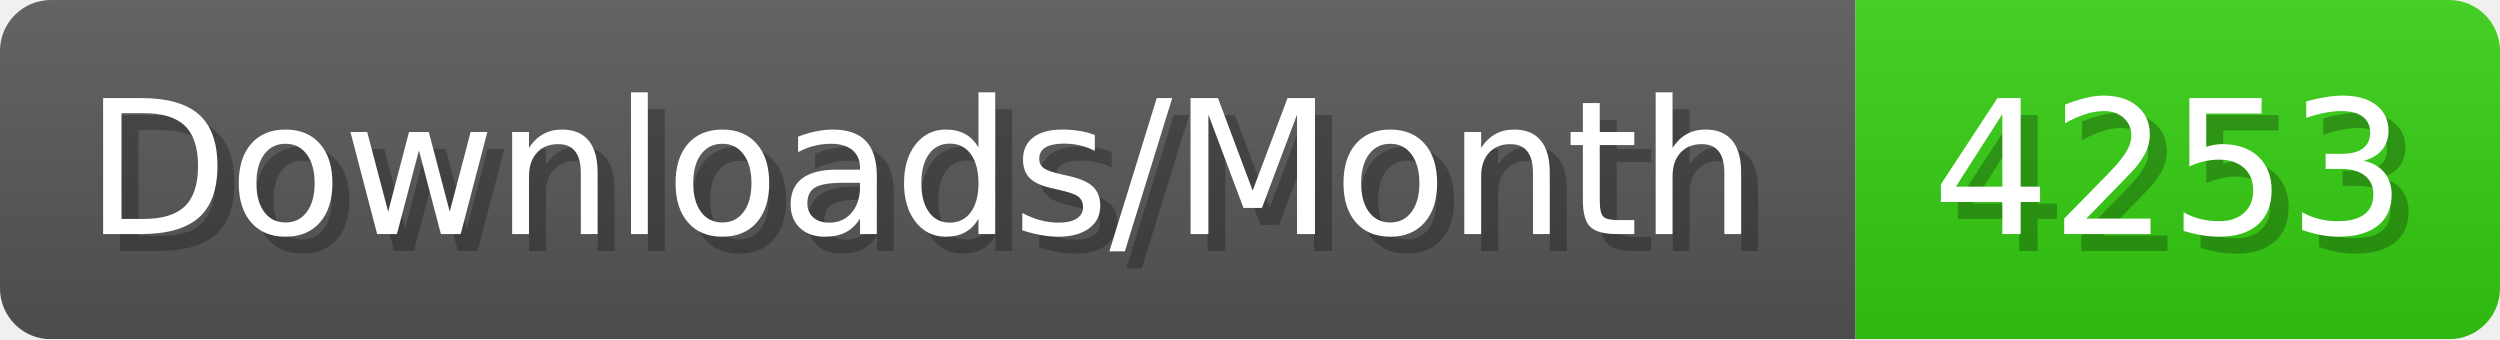
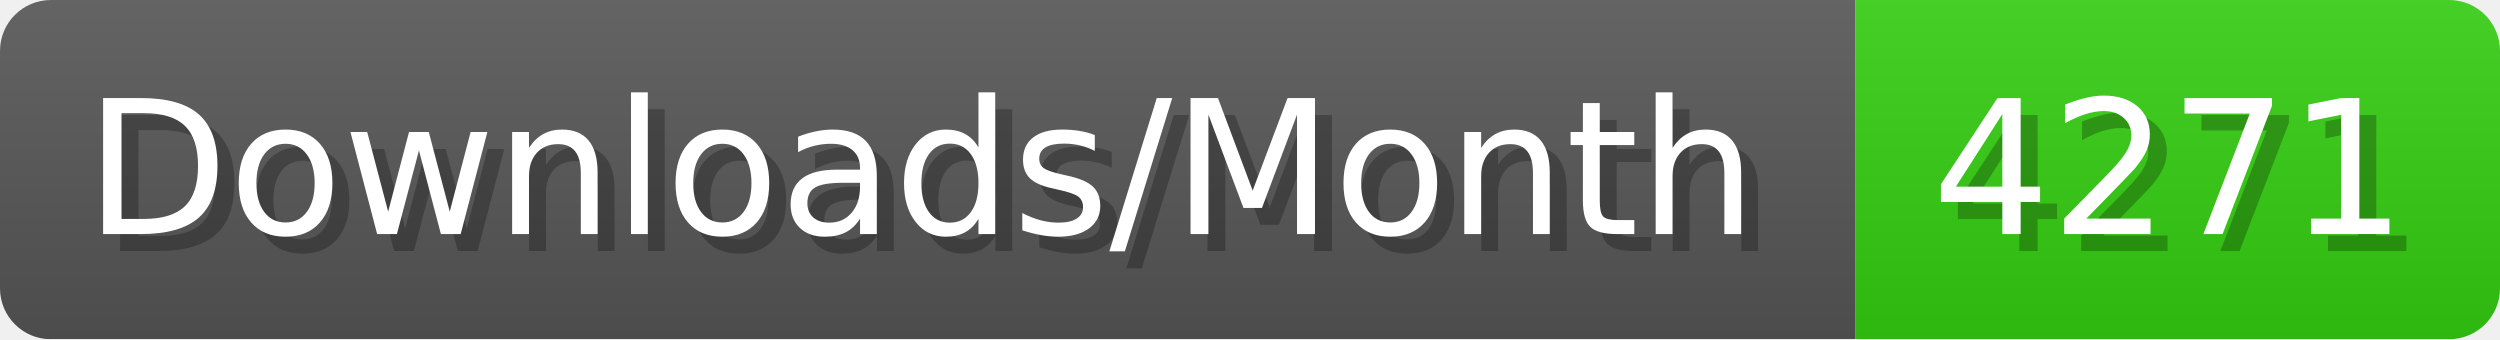
- <svg xmlns="http://www.w3.org/2000/svg" width="147.4" height="20" viewBox="0 0 1474 200" role="img" aria-label="Downloads/Month: 4253">
+ <svg xmlns="http://www.w3.org/2000/svg" width="147.4" height="20" viewBox="0 0 1474 200" role="img" aria-label="Downloads/Month: 4271">
  <linearGradient id="YlXUI" x2="0" y2="100%">
    <stop offset="0" stop-opacity=".1" stop-color="#EEE" />
    <stop offset="1" stop-opacity=".1" />
  </linearGradient>
  <mask id="JHhop">
    <rect width="1474" height="200" rx="30" fill="#FFF" />
  </mask>
  <g mask="url(#JHhop)">
    <rect width="1094" height="200" fill="#555" />
    <rect width="380" height="200" fill="#3C1" x="1094" />
    <rect width="1474" height="200" fill="url(#YlXUI)" />
  </g>
  <g aria-hidden="true" fill="#fff" text-anchor="start" font-family="Verdana,DejaVu Sans,sans-serif" font-size="110">
    <text x="60" y="148" textLength="994" fill="#000" opacity="0.25">Downloads/Month</text>
    <text x="50" y="138" textLength="994">Downloads/Month</text>
-     <text x="1149" y="148" textLength="280" fill="#000" opacity="0.25">4253</text>
-     <text x="1139" y="138" textLength="280">4253</text>
+     <text x="1149" y="148" textLength="280" fill="#000" opacity="0.25">4271</text>
+     <text x="1139" y="138" textLength="280">4271</text>
  </g>
</svg>
